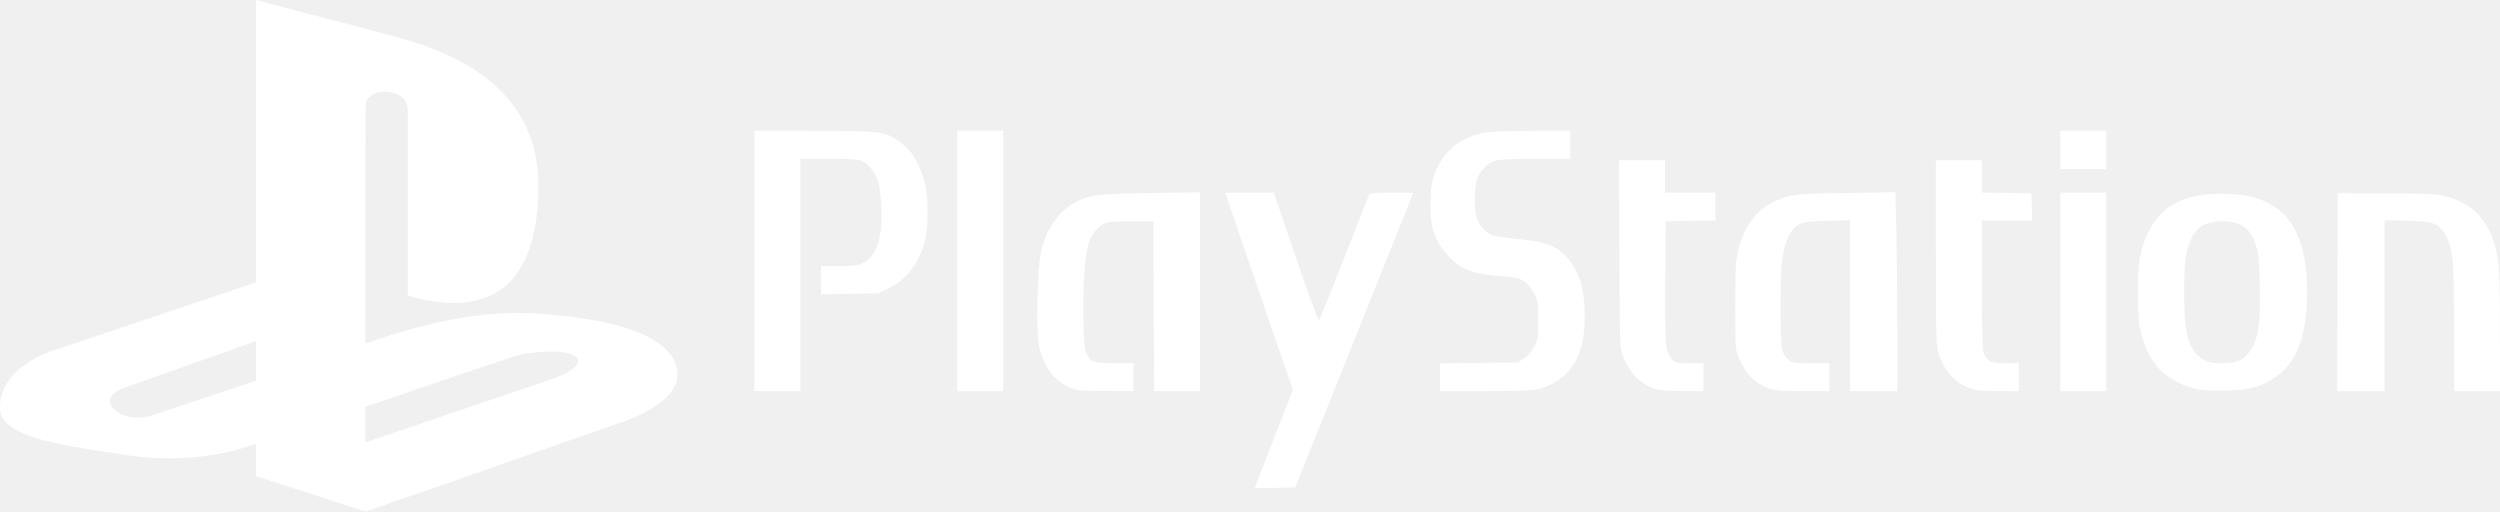
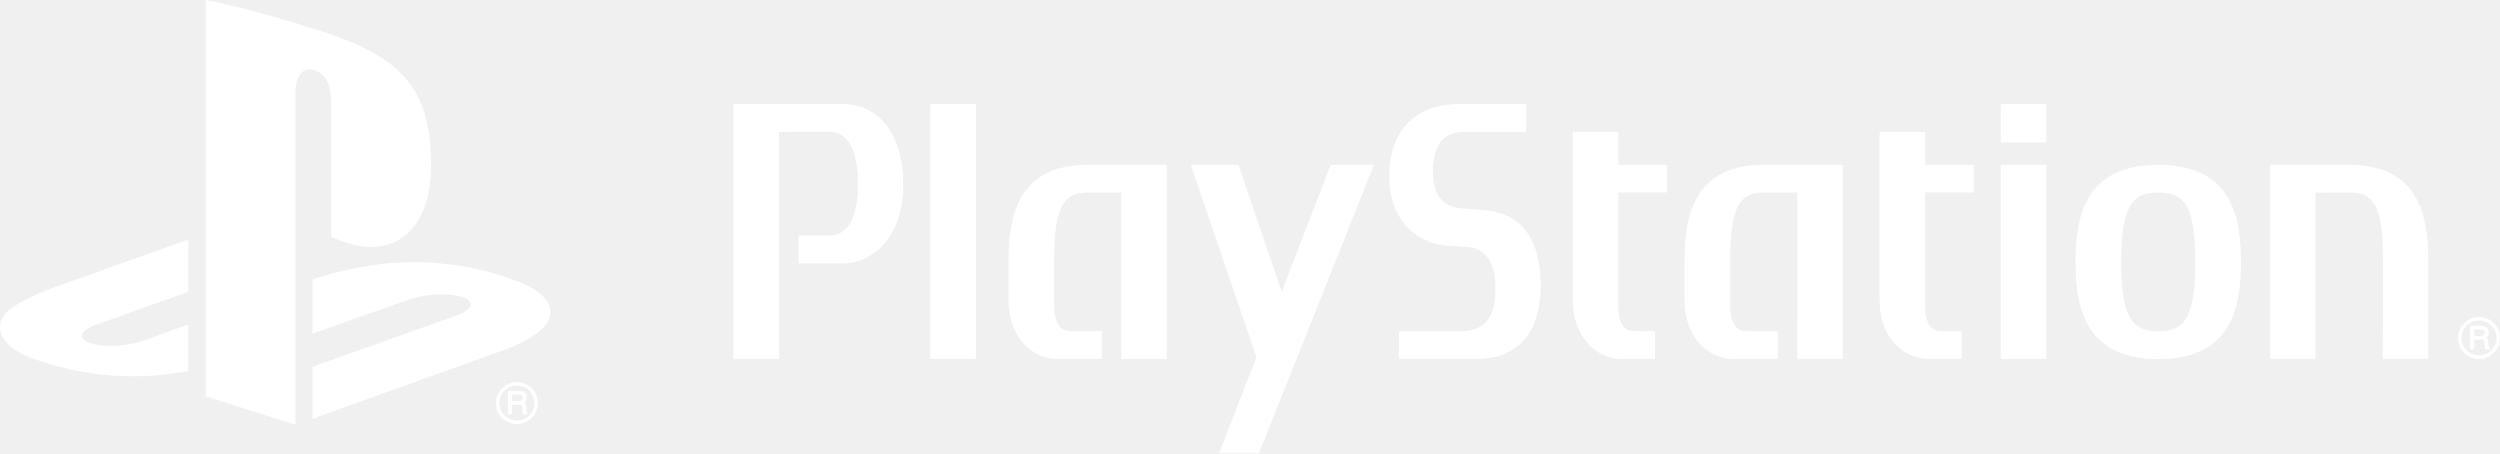
- <svg xmlns="http://www.w3.org/2000/svg" version="1.1" id="svg2" viewBox="0 0 264 54">
-   <path id="path2998" d="M 79.665 13.816 L 79.665 27.56 L 79.665 41.304 L 82.089 41.304 L 84.512 41.304 L 84.512 29.035 L 84.512 16.766 L 87.487 16.766 C 89.633 16.766 90.602 16.824 90.966 16.975 C 91.686 17.274 92.426 18.183 92.73 19.135 C 92.889 19.635 93.02 20.718 93.067 21.92 C 93.163 24.383 92.876 25.912 92.119 26.904 C 91.329 27.941 90.847 28.104 88.616 28.104 L 86.701 28.104 L 86.701 29.594 L 86.701 31.088 L 89.71 31.03 L 92.72 30.971 L 93.785 30.472 C 95.731 29.56 97.143 27.695 97.713 25.293 C 98.032 23.952 98.026 20.953 97.703 19.513 C 97.392 18.129 96.745 16.736 96.017 15.893 C 95.714 15.539 95.124 15.034 94.713 14.771 C 93.303 13.872 92.759 13.816 85.884 13.816 L 79.665 13.816 Z M 101.084 13.816 L 101.084 27.56 L 101.084 41.304 L 103.508 41.304 L 105.932 41.304 L 105.932 27.56 L 105.932 13.816 L 103.508 13.816 L 101.084 13.816 Z M 161.865 13.816 C 159.695 13.816 157.461 13.892 156.901 13.981 C 155.641 14.18 154.168 14.843 153.335 15.592 C 152.495 16.345 151.778 17.477 151.391 18.667 C 151.149 19.407 151.074 20.082 151.063 21.503 C 151.05 23.463 151.217 24.297 151.894 25.617 C 152.335 26.476 153.511 27.716 154.318 28.18 C 155.254 28.719 156.454 29.005 158.514 29.17 C 160.082 29.296 160.448 29.374 160.958 29.709 C 161.359 29.972 161.711 30.403 162.008 31.004 C 162.427 31.851 162.451 32.026 162.448 33.848 C 162.447 35.664 162.42 35.843 162.017 36.605 C 161.745 37.122 161.351 37.576 160.938 37.848 L 160.288 38.276 L 156.17 38.324 L 152.055 38.367 L 152.055 39.838 L 152.055 41.304 L 156.735 41.304 C 159.583 41.304 161.744 41.234 162.247 41.129 C 164.163 40.728 165.757 39.495 166.531 37.814 C 167.183 36.399 167.413 34.944 167.328 32.761 C 167.239 30.46 166.895 29.207 165.969 27.832 C 164.82 26.124 163.535 25.537 160.269 25.24 C 159.06 25.13 157.822 24.936 157.517 24.809 C 156.845 24.525 156.216 23.813 155.94 23.022 C 155.665 22.243 155.669 19.983 155.949 19.03 C 156.224 18.086 157.059 17.219 157.938 16.956 C 158.363 16.829 159.79 16.768 162.193 16.768 L 165.814 16.768 L 165.814 15.292 L 165.814 13.816 L 161.865 13.816 Z M 217.565 13.816 L 217.565 15.835 L 217.565 17.854 L 219.989 17.854 L 222.413 17.854 L 222.413 15.835 L 222.413 13.816 L 219.989 13.816 L 217.565 13.816 Z M 170.958 16.921 L 171.009 26.822 C 171.051 36.567 171.057 36.736 171.394 37.621 C 171.582 38.114 171.984 38.853 172.287 39.265 C 172.909 40.106 173.718 40.695 174.74 41.05 C 175.233 41.222 176.068 41.289 177.657 41.294 L 179.885 41.304 L 179.885 39.829 L 179.885 38.354 L 178.43 38.354 C 177.044 38.354 176.951 38.335 176.558 37.927 C 176.313 37.673 176.074 37.179 175.978 36.722 C 175.871 36.229 175.827 33.662 175.855 29.655 L 175.899 23.367 L 178.518 23.322 L 181.136 23.279 L 181.136 21.81 L 181.136 20.338 L 178.478 20.338 L 175.821 20.338 L 175.821 18.629 L 175.821 16.921 L 173.393 16.921 L 170.958 16.921 Z M 204.431 16.921 L 204.431 26.7 C 204.431 36.158 204.443 36.514 204.755 37.455 C 205.125 38.576 205.879 39.687 206.7 40.308 C 207.012 40.545 207.632 40.866 208.077 41.016 C 208.697 41.229 209.39 41.294 211.037 41.298 L 213.187 41.304 L 213.187 39.828 L 213.187 38.353 L 211.799 38.353 C 210.64 38.353 210.346 38.303 210.007 38.037 C 209.782 37.862 209.528 37.461 209.439 37.145 C 209.34 36.79 209.278 33.998 209.278 29.927 L 209.278 23.288 L 211.941 23.288 L 214.604 23.288 L 214.56 21.852 L 214.515 20.415 L 211.896 20.372 L 209.279 20.327 L 209.279 18.624 L 209.279 16.921 L 206.855 16.921 L 204.431 16.921 Z M 200.157 20.298 L 194.982 20.382 C 189.418 20.466 188.842 20.534 187.208 21.357 C 185.382 22.277 184.108 24.063 183.531 26.511 C 183.289 27.533 183.247 28.412 183.247 32.295 C 183.247 36.706 183.26 36.911 183.604 37.756 C 184.297 39.457 185.328 40.507 186.813 41.016 C 187.469 41.242 188.151 41.293 190.399 41.297 L 193.176 41.302 L 193.176 39.826 L 193.176 38.352 L 191.232 38.352 C 189.39 38.352 189.265 38.329 188.828 37.963 C 188.537 37.722 188.302 37.318 188.192 36.886 C 187.975 36.029 187.964 29.273 188.178 27.636 C 188.48 25.311 189.009 24.223 190.108 23.637 C 190.487 23.437 191.139 23.364 192.98 23.317 L 195.365 23.254 L 195.365 32.281 L 195.365 41.304 L 197.868 41.304 L 200.368 41.304 L 200.368 35.503 C 200.368 32.315 200.318 27.588 200.262 25.002 L 200.157 20.298 Z M 126.726 20.304 L 121.528 20.381 C 115.878 20.468 115.066 20.57 113.524 21.391 C 111.732 22.344 110.454 24.227 109.913 26.705 C 109.57 28.279 109.41 34.726 109.674 36.284 C 109.904 37.645 110.545 39.014 111.311 39.788 C 111.875 40.358 112.81 40.921 113.592 41.157 C 113.807 41.222 115.267 41.28 116.836 41.288 L 119.689 41.302 L 119.689 39.826 L 119.689 38.353 L 117.691 38.353 C 115.437 38.353 115.141 38.247 114.716 37.285 C 114.526 36.856 114.452 36.014 114.403 33.743 C 114.333 30.515 114.559 27.013 114.911 25.851 C 115.227 24.807 115.816 24.005 116.508 23.668 C 117.014 23.421 117.479 23.373 119.454 23.371 L 121.799 23.366 L 121.838 32.335 L 121.878 41.302 L 124.302 41.302 L 126.726 41.302 L 126.726 30.801 L 126.726 20.304 Z M 131.945 20.338 C 130.537 20.338 129.386 20.356 129.389 20.377 C 129.391 20.398 130.999 25.086 132.96 30.797 L 136.528 41.182 L 134.519 46.326 C 133.415 49.159 132.511 51.495 132.511 51.519 C 132.511 51.543 133.47 51.543 134.642 51.519 L 136.772 51.476 L 143 35.945 C 146.428 27.404 149.235 20.398 149.235 20.377 C 149.237 20.356 148.225 20.338 146.983 20.338 C 145.345 20.338 144.691 20.392 144.604 20.533 C 144.538 20.639 143.34 23.658 141.946 27.244 C 140.553 30.83 139.349 33.783 139.269 33.811 C 139.187 33.837 138.08 30.817 136.812 27.098 L 134.506 20.338 L 131.945 20.338 Z M 217.565 20.338 L 217.565 30.821 L 217.565 41.302 L 219.989 41.302 L 222.413 41.302 L 222.413 30.821 L 222.413 20.338 L 219.989 20.338 L 217.565 20.338 Z M 246.881 20.415 L 246.835 30.859 L 246.842 30.859 L 246.797 41.302 L 249.304 41.302 L 251.805 41.302 L 251.805 32.281 L 251.805 23.254 L 254.188 23.317 C 256.721 23.383 257.143 23.488 257.854 24.244 C 258.412 24.837 258.81 25.916 258.987 27.32 C 259.08 28.055 259.154 31.431 259.154 34.969 L 259.154 41.302 L 261.578 41.302 L 264 41.302 L 263.995 35.129 C 263.995 28.583 263.879 27.029 263.243 25.254 C 262.379 22.84 260.789 21.408 258.201 20.711 C 257.345 20.481 256.432 20.44 252.039 20.43 L 246.881 20.415 Z M 234.627 20.46 C 233.26 20.46 231.897 20.63 230.919 20.964 C 229.616 21.409 228.798 21.93 227.976 22.837 C 227.086 23.821 226.442 25.154 226.063 26.782 C 225.83 27.781 225.776 28.619 225.789 31.053 C 225.802 33.614 225.854 34.268 226.131 35.28 C 226.603 36.998 227.218 38.155 228.154 39.096 C 229.075 40.02 230.437 40.731 231.971 41.075 C 232.661 41.23 233.617 41.279 235.078 41.241 C 237.598 41.174 238.796 40.853 240.266 39.853 C 241.498 39.016 242.431 37.696 242.96 36.033 C 243.714 33.66 243.847 29.747 243.267 26.861 C 242.986 25.459 242.3 23.938 241.537 23.012 C 240.819 22.142 239.644 21.379 238.387 20.964 C 237.369 20.63 235.993 20.46 234.627 20.46 Z M 234.685 23.351 C 235.395 23.351 236.107 23.488 236.664 23.769 C 237.392 24.135 237.85 24.774 238.246 25.981 C 238.507 26.771 238.571 27.49 238.634 30.102 C 238.713 33.513 238.556 35.12 238.022 36.333 C 237.647 37.189 237.039 37.854 236.371 38.138 C 236.085 38.259 235.334 38.352 234.637 38.352 C 233.648 38.352 233.269 38.282 232.717 37.993 C 232.283 37.765 231.864 37.374 231.593 36.94 C 230.886 35.806 230.654 34.321 230.645 30.975 C 230.637 27.79 230.802 26.509 231.394 25.214 C 231.593 24.775 231.997 24.238 232.297 24.01 C 232.866 23.58 233.774 23.351 234.685 23.351 Z" style="fill-opacity: 1; fill: rgb(255, 255, 255);" />
-   <path id="path7" d="M 38.608 11.23 L 38.561 53.999 L 27.024 50.273 L 27.024 0 L 41.751 3.868 C 51.177 6.384 56.945 11.276 56.851 19.848 C 56.757 29.819 52.114 33.825 43.064 31.217 L 43.064 11.555 C 43.062 9.179 38.608 9.04 38.608 11.23 Z" style="fill-opacity: 1; fill: rgb(255, 255, 255);" />
-   <path id="path11" d="M 65.481 44.635 L 54.6 41.28 L 57.603 40.256 C 63.653 38.345 61.119 36.295 54.834 37.459 L 48.832 39.464 L 38.561 36.295 L 39.499 35.968 C 45.221 34.011 51.083 32.707 57.039 33.127 C 65.341 33.732 70.734 35.549 71.484 38.904 C 71.953 40.906 70.077 43.051 65.668 44.588 L 65.481 44.635 Z M 27.024 29.819 L 27.024 32.755 L 22.475 31.357 L 27.024 29.819 Z M 48.738 50.505 L 38.561 47.291 L 38.561 46.732 L 54.599 41.28 L 65.481 44.635 L 48.738 50.505 Z M 27.024 40.208 L 27.024 43.656 L 21.725 41.978 L 27.024 40.208 Z M 38.559 36.296 L 48.831 39.464 L 38.559 42.958 L 38.559 36.296 Z M 15.626 40.069 L 5.731 36.947 C 5.825 36.947 5.919 36.901 5.965 36.901 L 22.473 31.357 L 27.023 32.755 L 27.023 36.015 L 15.626 40.069 Z M 21.723 41.978 L 27.023 43.656 L 27.023 46.871 C 22.755 48.362 18.064 48.828 12.906 47.99 C 7.372 47.105 0.197 46.359 0.009 43.237 C -0.18 40.162 2.683 37.972 5.73 36.947 L 15.626 40.069 L 13 40.999 C 9.764 42.166 12.765 45.007 16.284 43.796 L 21.723 41.978 Z M 38.653 54 L 38.559 53.768 L 38.559 47.292 L 48.737 50.506 L 38.653 54 Z" style="fill-opacity: 1; fill: rgb(255, 255, 255);" />
+ <svg xmlns="http://www.w3.org/2000/svg" version="1.1" id="svg2" xml:space="preserve" width="1000" height="181.251" viewBox="0 0 1000 181.251">
+   <defs id="defs6">
+     <clipPath clipPathUnits="userSpaceOnUse" id="clipPath26">
+       <path d="m 129.851,377.775 h 966.858 V 536.843 H 129.851 Z" id="path24" />
+     </clipPath>
+     <clipPath clipPathUnits="userSpaceOnUse" id="clipPath3394">
+       <path d="m 129.851,109.918 h 966.858 V 342 H 129.851 Z" id="path3392" />
+     </clipPath>
+   </defs>
+   <g id="g10" transform="matrix(1.333333,0,0,-1.333333,1064.684,913.9456)">
+     <g id="g344" transform="matrix(1.413271,0,0,1.413271,-736.799,685.4592)" style="fill:#ffffff">
+       <path d="m 0,0 v -84.129 l 19.049,-6.035 v 70.541 c 0,3.324 1.482,5.531 3.859,4.772 3.108,-0.862 3.712,-3.924 3.712,-7.211 v -28.173 c 11.857,-5.739 21.192,0.003 21.192,15.145 0,15.473 -5.473,22.366 -21.577,27.908 C 19.883,-5.067 8.111,-1.498 0,0" style="fill:#ffffff;fill-opacity:1;fill-rule:nonzero;stroke:none" id="path346" />
+     </g>
+     <g id="g348" transform="matrix(1.413271,0,0,1.413271,-704.7573,575.4149)" style="fill:#ffffff">
+       <path d="m 0,0 30.594,10.889 c 3.461,1.283 3.99,3.026 1.189,3.942 -2.845,0.933 -7.923,0.666 -11.421,-0.59 L 0,7.058 v 11.461 l 1.166,0.385 c 0,0 5.894,2.088 14.184,2.987 8.274,0.907 18.421,-0.118 26.396,-3.124 C 50.73,15.913 51.737,11.75 49.464,8.853 47.158,5.986 41.567,3.912 41.567,3.912 L 0,-11.02" style="fill:#ffffff;fill-opacity:1;fill-rule:nonzero;stroke:none" id="path350" />
+     </g>
+     <g id="g352" transform="matrix(1.413271,0,0,1.413271,-786.125,577.0528)" style="fill:#ffffff">
+       <path d="m 0,0 c -9.211,2.566 -10.747,7.988 -6.545,11.12 3.876,2.86 10.477,5.013 10.477,5.013 l 27.287,9.729 V 14.789 L 11.601,7.757 C 8.126,6.514 7.605,4.765 10.404,3.85 13.253,2.898 18.309,3.154 21.786,4.437 l 9.433,3.401 V -2.047 C 30.611,-2.149 29.935,-2.252 29.318,-2.357 19.913,-3.918 9.893,-3.277 0,0" style="fill:#ffffff;fill-opacity:1;fill-rule:nonzero;stroke:none" id="path354" />
+     </g>
+     <g id="g360" transform="matrix(1.413271,0,0,1.413271,-641.7198,566.141)" style="fill:#ffffff">
+       <path id="path362" style="fill:#ffffff;fill-opacity:1;fill-rule:nonzero;stroke:none" d="m 0,0 c 0,-0.28 -0.067,-0.463 -0.21,-0.555 -0.165,-0.112 -0.381,-0.168 -0.653,-0.168 h -1.368 v 1.396 h 1.448 c 0.205,0 0.358,-0.035 0.481,-0.083 C -0.102,0.492 0,0.295 0,0 m 0.989,-3.201 c -0.069,0.02 -0.117,0.088 -0.157,0.203 -0.018,0.089 -0.031,0.215 -0.035,0.377 l -0.022,0.633 c -0.01,0.293 -0.066,0.521 -0.189,0.657 -0.061,0.107 -0.17,0.175 -0.274,0.249 0.136,0.124 0.261,0.251 0.367,0.39 0.122,0.197 0.193,0.464 0.193,0.749 0,0.581 -0.25,0.994 -0.737,1.223 -0.243,0.103 -0.56,0.17 -0.937,0.17 h -2.31 v -4.969 h 0.881 v 2.023 h 1.343 c 0.25,0 0.418,-0.032 0.541,-0.073 0.166,-0.106 0.256,-0.266 0.267,-0.541 l 0.043,-0.775 C -0.024,-3.083 -0.011,-3.201 0,-3.291 l 0.066,-0.171 0.018,-0.057 h 0.967 v 0.283 m -5.973,2.089 c 0,1.015 0.38,1.946 1.074,2.636 0.711,0.705 1.66,1.085 2.646,1.085 0.987,0 1.912,-0.38 2.606,-1.085 0.7,-0.69 1.078,-1.621 1.078,-2.636 0,-2.034 -1.654,-3.685 -3.684,-3.685 -0.986,0 -1.935,0.376 -2.646,1.072 -0.694,0.702 -1.074,1.623 -1.074,2.613 m 3.72,-4.447 c 1.191,0 2.297,0.47 3.14,1.302 0.833,0.847 1.303,1.953 1.303,3.145 0,1.203 -0.47,2.328 -1.303,3.159 -0.843,0.85 -1.949,1.305 -3.14,1.305 -2.472,0 -4.471,-1.995 -4.471,-4.464 0,-1.192 0.461,-2.298 1.294,-3.145 0.844,-0.832 1.986,-1.302 3.177,-1.302" />
+     </g>
+     <g id="g364" transform="matrix(1.413271,0,0,1.413271,-545.7162,654.257)" style="fill:#ffffff">
+       <path d="m 0,0 -23.004,0.01 c -0.095,0 -0.171,-0.075 -0.171,-0.162 v -53.802 c 0,-0.086 0.076,-0.167 0.171,-0.167 h 9.323 l 0.164,0.167 0.011,47.962 0.055,0.08 10.675,0.02 c 3.887,0 6.022,-3.917 6.022,-11.015 0,-7.102 -2.135,-11.028 -6.022,-11.028 l -6.425,0.007 c -0.096,0 -0.161,-0.073 -0.161,-0.165 v -5.582 c 0,-0.109 0.065,-0.175 0.161,-0.175 H 0 c 3.246,0 6.425,1.504 8.719,4.089 2.718,3.068 4.149,7.497 4.149,12.805 C 12.868,-6.67 7.844,0 0,0" style="fill:#ffffff;fill-opacity:1;fill-rule:nonzero;stroke:none" id="path366" />
+     </g>
+     <g id="g368" transform="matrix(1.413271,0,0,1.413271,-505.9808,654.2712)" style="fill:#ffffff">
+       <path d="m 0,0 h -9.329 c -0.106,0 -0.182,-0.075 -0.182,-0.162 v -53.802 c 0,-0.087 0.076,-0.167 0.182,-0.167 H 0 l 0.171,0.167 V -0.162 L 0,0" style="fill:#ffffff;fill-opacity:1;fill-rule:nonzero;stroke:none" id="path370" />
+     </g>
+     <g id="g372" transform="matrix(1.413271,0,0,1.413271,-448.4803,635.763)" style="fill:#ffffff">
+       <path d="m 0,0 c 0,0.095 -0.084,0.167 -0.176,0.167 h -16.613 c -14.897,0 -16.801,-10.935 -16.801,-20.545 l 0.011,-8.311 c 0,-7.152 4.448,-12.345 10.563,-12.345 h 9.064 l 0.164,0.166 v 5.576 c 0,0.091 -0.077,0.172 -0.164,0.172 l -6.474,-0.011 c -1.492,0.031 -3.5,0.662 -3.5,5.79 v 8.973 c -0.007,5.963 0.548,9.775 1.786,11.944 1.341,2.394 3.452,2.715 5.351,2.715 h 7.081 l 0.06,-0.084 -0.009,-35.075 c 0,-0.085 0.072,-0.166 0.171,-0.166 h 9.312 c 0.092,0 0.174,0.081 0.174,0.166" style="fill:#ffffff;fill-opacity:1;fill-rule:nonzero;stroke:none" id="path374" />
+     </g>
+     <g id="g376" transform="matrix(1.413271,0,0,1.413271,-353.6399,622.4514)" style="fill:#ffffff">
+       <path d="m 0,0 -4.594,0.35 c -3.445,0.297 -6.007,2.205 -6.007,7.85 0,6.591 2.956,8.394 6.902,8.394 H 9.016 l 0.169,0.164 v 5.595 L 9.016,22.514 H 8.75 L -5.025,22.511 c -8.678,0 -14.849,-5.097 -14.849,-15.255 V 6.814 c 0,-8.015 4.932,-13.8 12.282,-14.362 l 4.572,-0.339 c 3.488,-0.264 5.66,-3.383 5.66,-8.116 v -1.331 c 0,-2.959 -0.74,-8.373 -7.086,-8.373 h -13.211 c -0.089,0 -0.166,-0.077 -0.166,-0.172 v -5.569 l 0.166,-0.167 h 16.402 c 5.054,0 13.517,2.045 13.517,15.801 0,4.984 -1.132,8.912 -3.427,11.751 C 6.879,-1.625 3.981,-0.306 0,0" style="fill:#ffffff;fill-opacity:1;fill-rule:nonzero;stroke:none" id="path378" />
+     </g>
+     <g id="g380" transform="matrix(1.413271,0,0,1.413271,-245.6647,635.763)" style="fill:#ffffff">
+       <path d="m 0,0 c 0,0.095 -0.079,0.167 -0.167,0.167 h -16.65 c -14.865,0 -16.789,-10.935 -16.789,-20.545 l 0.012,-8.311 c 0,-7.152 4.444,-12.345 10.591,-12.345 h 9.039 l 0.168,0.166 v 5.576 c 0,0.091 -0.079,0.172 -0.168,0.172 l -6.478,-0.011 c -1.486,0.031 -3.476,0.662 -3.482,5.79 v 8.973 c 0,5.963 0.561,9.775 1.77,11.944 1.342,2.394 3.467,2.715 5.334,2.715 h 7.113 l 0.07,-0.084 -0.017,-35.075 c 0,-0.085 0.077,-0.166 0.17,-0.166 h 9.325 c 0.092,0 0.159,0.081 0.159,0.166" style="fill:#ffffff;fill-opacity:1;fill-rule:nonzero;stroke:none" id="path382" />
+     </g>
+     <g id="g384" transform="matrix(1.413271,0,0,1.413271,-298.6327,635.9976)" style="fill:#ffffff">
+       <path d="m 0,0 h -10.12 l -0.053,0.062 v 6.78 c 0,0.09 -0.069,0.166 -0.163,0.166 h -9.32 c -0.095,0 -0.178,-0.076 -0.178,-0.166 V -28.86 c 0,-7.151 4.458,-12.341 10.596,-12.341 h 6.675 c 0.096,0 0.17,0.081 0.17,0.167 v 5.57 c 0,0.091 -0.074,0.177 -0.17,0.177 h -4.098 c -1.05,0.016 -3.512,0.069 -3.522,5.338 v 24.035 l 0.057,0.054 c 3.1,-0.016 10.126,0 10.126,0 l 0.164,0.153 v 5.54 C 0.164,-0.073 0.087,0 0,0" style="fill:#ffffff;fill-opacity:1;fill-rule:nonzero;stroke:none" id="path386" />
+     </g>
+     <g id="g388" transform="matrix(1.413271,0,0,1.413271,-206.6471,635.9976)" style="fill:#ffffff">
+       <path d="m 0,0 h -10.063 l -0.068,0.062 v 6.78 l -0.154,0.166 h -9.339 c -0.092,0 -0.172,-0.076 -0.172,-0.166 V -28.86 c 0,-7.151 4.45,-12.341 10.584,-12.341 h 6.673 c 0.1,0 0.165,0.081 0.165,0.167 v 5.57 c 0,0.091 -0.065,0.177 -0.165,0.177 h -4.097 c -1.053,0.016 -3.495,0.069 -3.495,5.338 v 24.035 l 0.056,0.054 C -6.999,-5.876 0,-5.86 0,-5.86 l 0.166,0.153 v 5.54 C 0.166,-0.073 0.082,0 0,0" style="fill:#ffffff;fill-opacity:1;fill-rule:nonzero;stroke:none" id="path390" />
+     </g>
+     <g id="g392" transform="matrix(1.413271,0,0,1.413271,-184.8672,635.9976)" style="fill:#ffffff">
+       <path d="m 0,0 h -9.319 c -0.087,0 -0.17,-0.073 -0.17,-0.167 v -40.867 l 0.17,-0.167 H 0 c 0.102,0 0.172,0.081 0.172,0.167 V -0.167 C 0.172,-0.073 0.102,0 0,0" style="fill:#ffffff;fill-opacity:1;fill-rule:nonzero;stroke:none" id="path394" />
+     </g>
+     <g id="g396" transform="matrix(1.413271,0,0,1.413271,-184.8672,654.2712)" style="fill:#ffffff">
+       <path d="m 0,0 h -9.319 l -0.17,-0.162 v -7.813 c 0,-0.095 0.083,-0.165 0.17,-0.165 H 0 c 0.102,0 0.172,0.07 0.172,0.165 v 7.813 C 0.172,-0.075 0.102,0 0,0" style="fill:#ffffff;fill-opacity:1;fill-rule:nonzero;stroke:none" id="path398" />
+     </g>
+     <g id="g400" transform="matrix(1.413271,0,0,1.413271,-93.73815,635.9976)" style="fill:#ffffff">
+       <path d="m 0,0 h -16.633 c -0.087,0 -0.164,-0.073 -0.164,-0.167 l -0.005,-40.867 0.156,-0.167 h 9.336 l 0.158,0.167 -0.013,35.085 0.065,0.068 7.092,0.005 c 1.918,0 4.022,-0.309 5.368,-2.527 1.231,-2.004 1.789,-5.527 1.789,-11.056 0.008,-0.239 -0.007,-21.575 -0.007,-21.575 0,-0.086 0.074,-0.167 0.166,-0.167 h 9.296 c 0.101,0 0.175,0.081 0.175,0.167 v 20.495 C 16.779,-10.934 14.86,0 0,0" style="fill:#ffffff;fill-opacity:1;fill-rule:nonzero;stroke:none" id="path402" />
+     </g>
+     <g id="g404" transform="matrix(1.413271,0,0,1.413271,-142.6809,589.9518)" style="fill:#ffffff">
+       <path d="m 0,0 c -1.467,-2.416 -3.796,-2.739 -5.909,-2.739 -2.092,0 -4.428,0.323 -5.911,2.739 -1.337,2.174 -1.956,5.983 -1.956,11.989 v 0.048 c 0,7.088 0.872,11.115 2.823,13.033 1.167,1.164 2.68,1.636 5.044,1.636 2.398,0 3.896,-0.472 5.062,-1.636 C 1.087,23.152 1.961,19.108 1.961,11.989 1.961,5.975 1.34,2.163 0,0 m -5.909,32.581 c -15.568,0 -17.558,-10.986 -17.558,-20.592 0,-9.617 1.99,-20.639 17.558,-20.639 15.569,0 17.554,11.022 17.554,20.639 0,9.606 -1.985,20.592 -17.554,20.592" style="fill:#ffffff;fill-opacity:1;fill-rule:nonzero;stroke:none" id="path406" />
+     </g>
+     <g id="g408" transform="matrix(1.413271,0,0,1.413271,-441.0466,635.9976)" style="fill:#ffffff">
+       <path d="M 0,0 -0.108,-0.162 13.72,-40.655 c 0.023,-0.091 0.023,-0.231 -0.006,-0.32 L 5.928,-61.024 c -0.033,-0.095 0.01,-0.165 0.102,-0.165 h 8.108 c 0.1,0 0.205,0.07 0.238,0.165 L 38.65,-0.162 C 38.684,-0.065 38.641,0 38.546,0 H 29.7 C 29.604,0 29.503,-0.073 29.473,-0.162 L 19.196,-26.771 H 19.081 L 10.008,-0.162 C 9.987,-0.065 9.883,0 9.79,0" style="fill:#ffffff;fill-opacity:1;fill-rule:nonzero;stroke:none" id="path410" />
+     </g>
+     <g id="g416" transform="matrix(1.413271,0,0,1.413271,-53.08385,585.6611)" style="fill:#ffffff">
+       <path id="path418" style="fill:#ffffff;fill-opacity:1;fill-rule:nonzero;stroke:none" d="m 0,0 c 0,-0.27 -0.075,-0.446 -0.218,-0.551 -0.159,-0.114 -0.377,-0.162 -0.644,-0.162 h -1.367 v 1.391 h 1.444 c 0.206,0 0.362,-0.032 0.478,-0.086 C -0.11,0.495 0,0.301 0,0 M 0.982,-3.199 C 0.918,-3.174 0.867,-3.106 0.826,-2.993 0.813,-2.909 0.8,-2.771 0.797,-2.616 l -0.022,0.625 c -0.013,0.306 -0.067,0.535 -0.196,0.66 -0.061,0.11 -0.167,0.185 -0.267,0.262 0.129,0.12 0.258,0.243 0.363,0.385 0.125,0.197 0.192,0.453 0.192,0.738 0,0.592 -0.249,1.002 -0.733,1.229 -0.252,0.102 -0.557,0.17 -0.939,0.17 h -2.304 v -4.967 h 0.88 v 2.026 h 1.339 c 0.247,0 0.424,-0.035 0.536,-0.075 0.166,-0.106 0.257,-0.269 0.272,-0.541 l 0.044,-0.779 C -0.027,-3.075 -0.016,-3.199 0,-3.277 l 0.059,-0.177 0.019,-0.06 h 0.968 v 0.288 m -5.971,2.084 c 0,1.018 0.38,1.942 1.08,2.642 0.71,0.697 1.656,1.079 2.635,1.079 0.99,0 1.913,-0.382 2.608,-1.079 0.703,-0.7 1.085,-1.624 1.085,-2.642 0,-2.034 -1.66,-3.686 -3.693,-3.686 -0.979,0 -1.925,0.377 -2.635,1.073 -0.7,0.697 -1.08,1.625 -1.08,2.613 m 3.715,-4.442 c 1.195,0 2.306,0.47 3.151,1.296 0.825,0.843 1.293,1.959 1.293,3.146 0,1.203 -0.468,2.33 -1.293,3.161 -0.845,0.845 -1.956,1.303 -3.151,1.303 -2.459,0 -4.46,-1.992 -4.46,-4.464 0,-1.187 0.457,-2.303 1.293,-3.146 0.843,-0.826 1.981,-1.296 3.167,-1.296" />
+     </g>
+   </g>
</svg>
